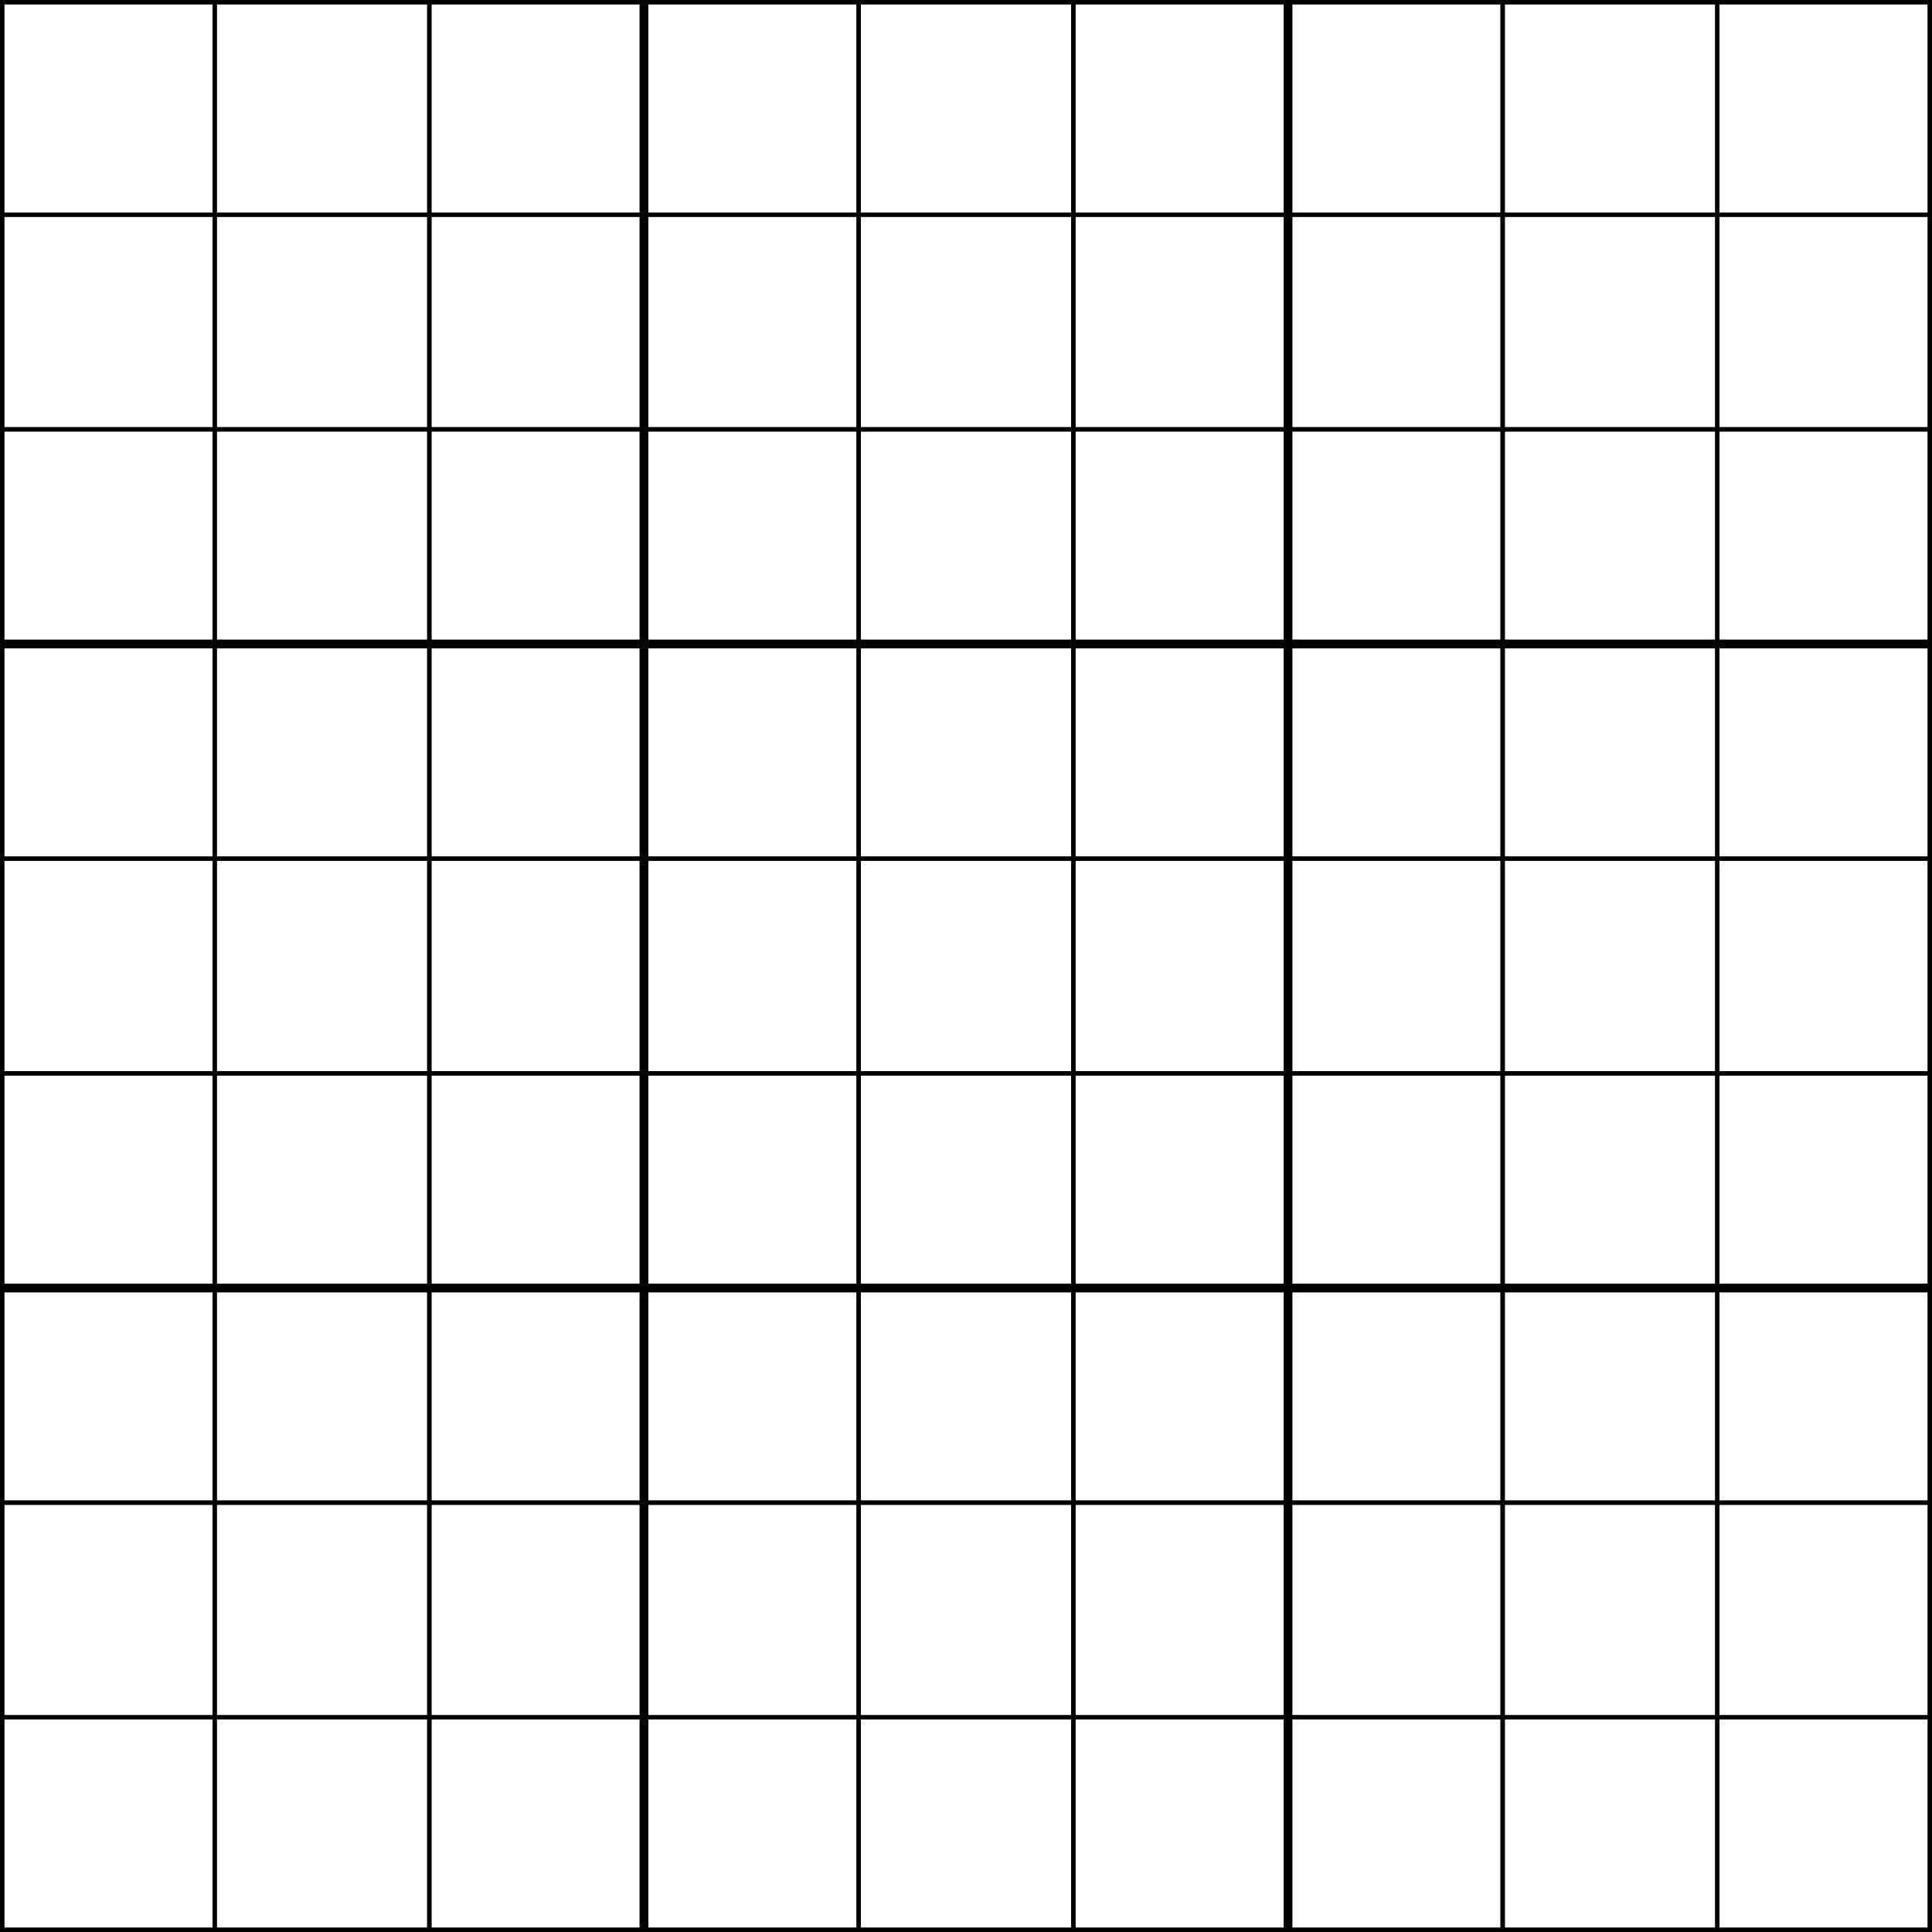
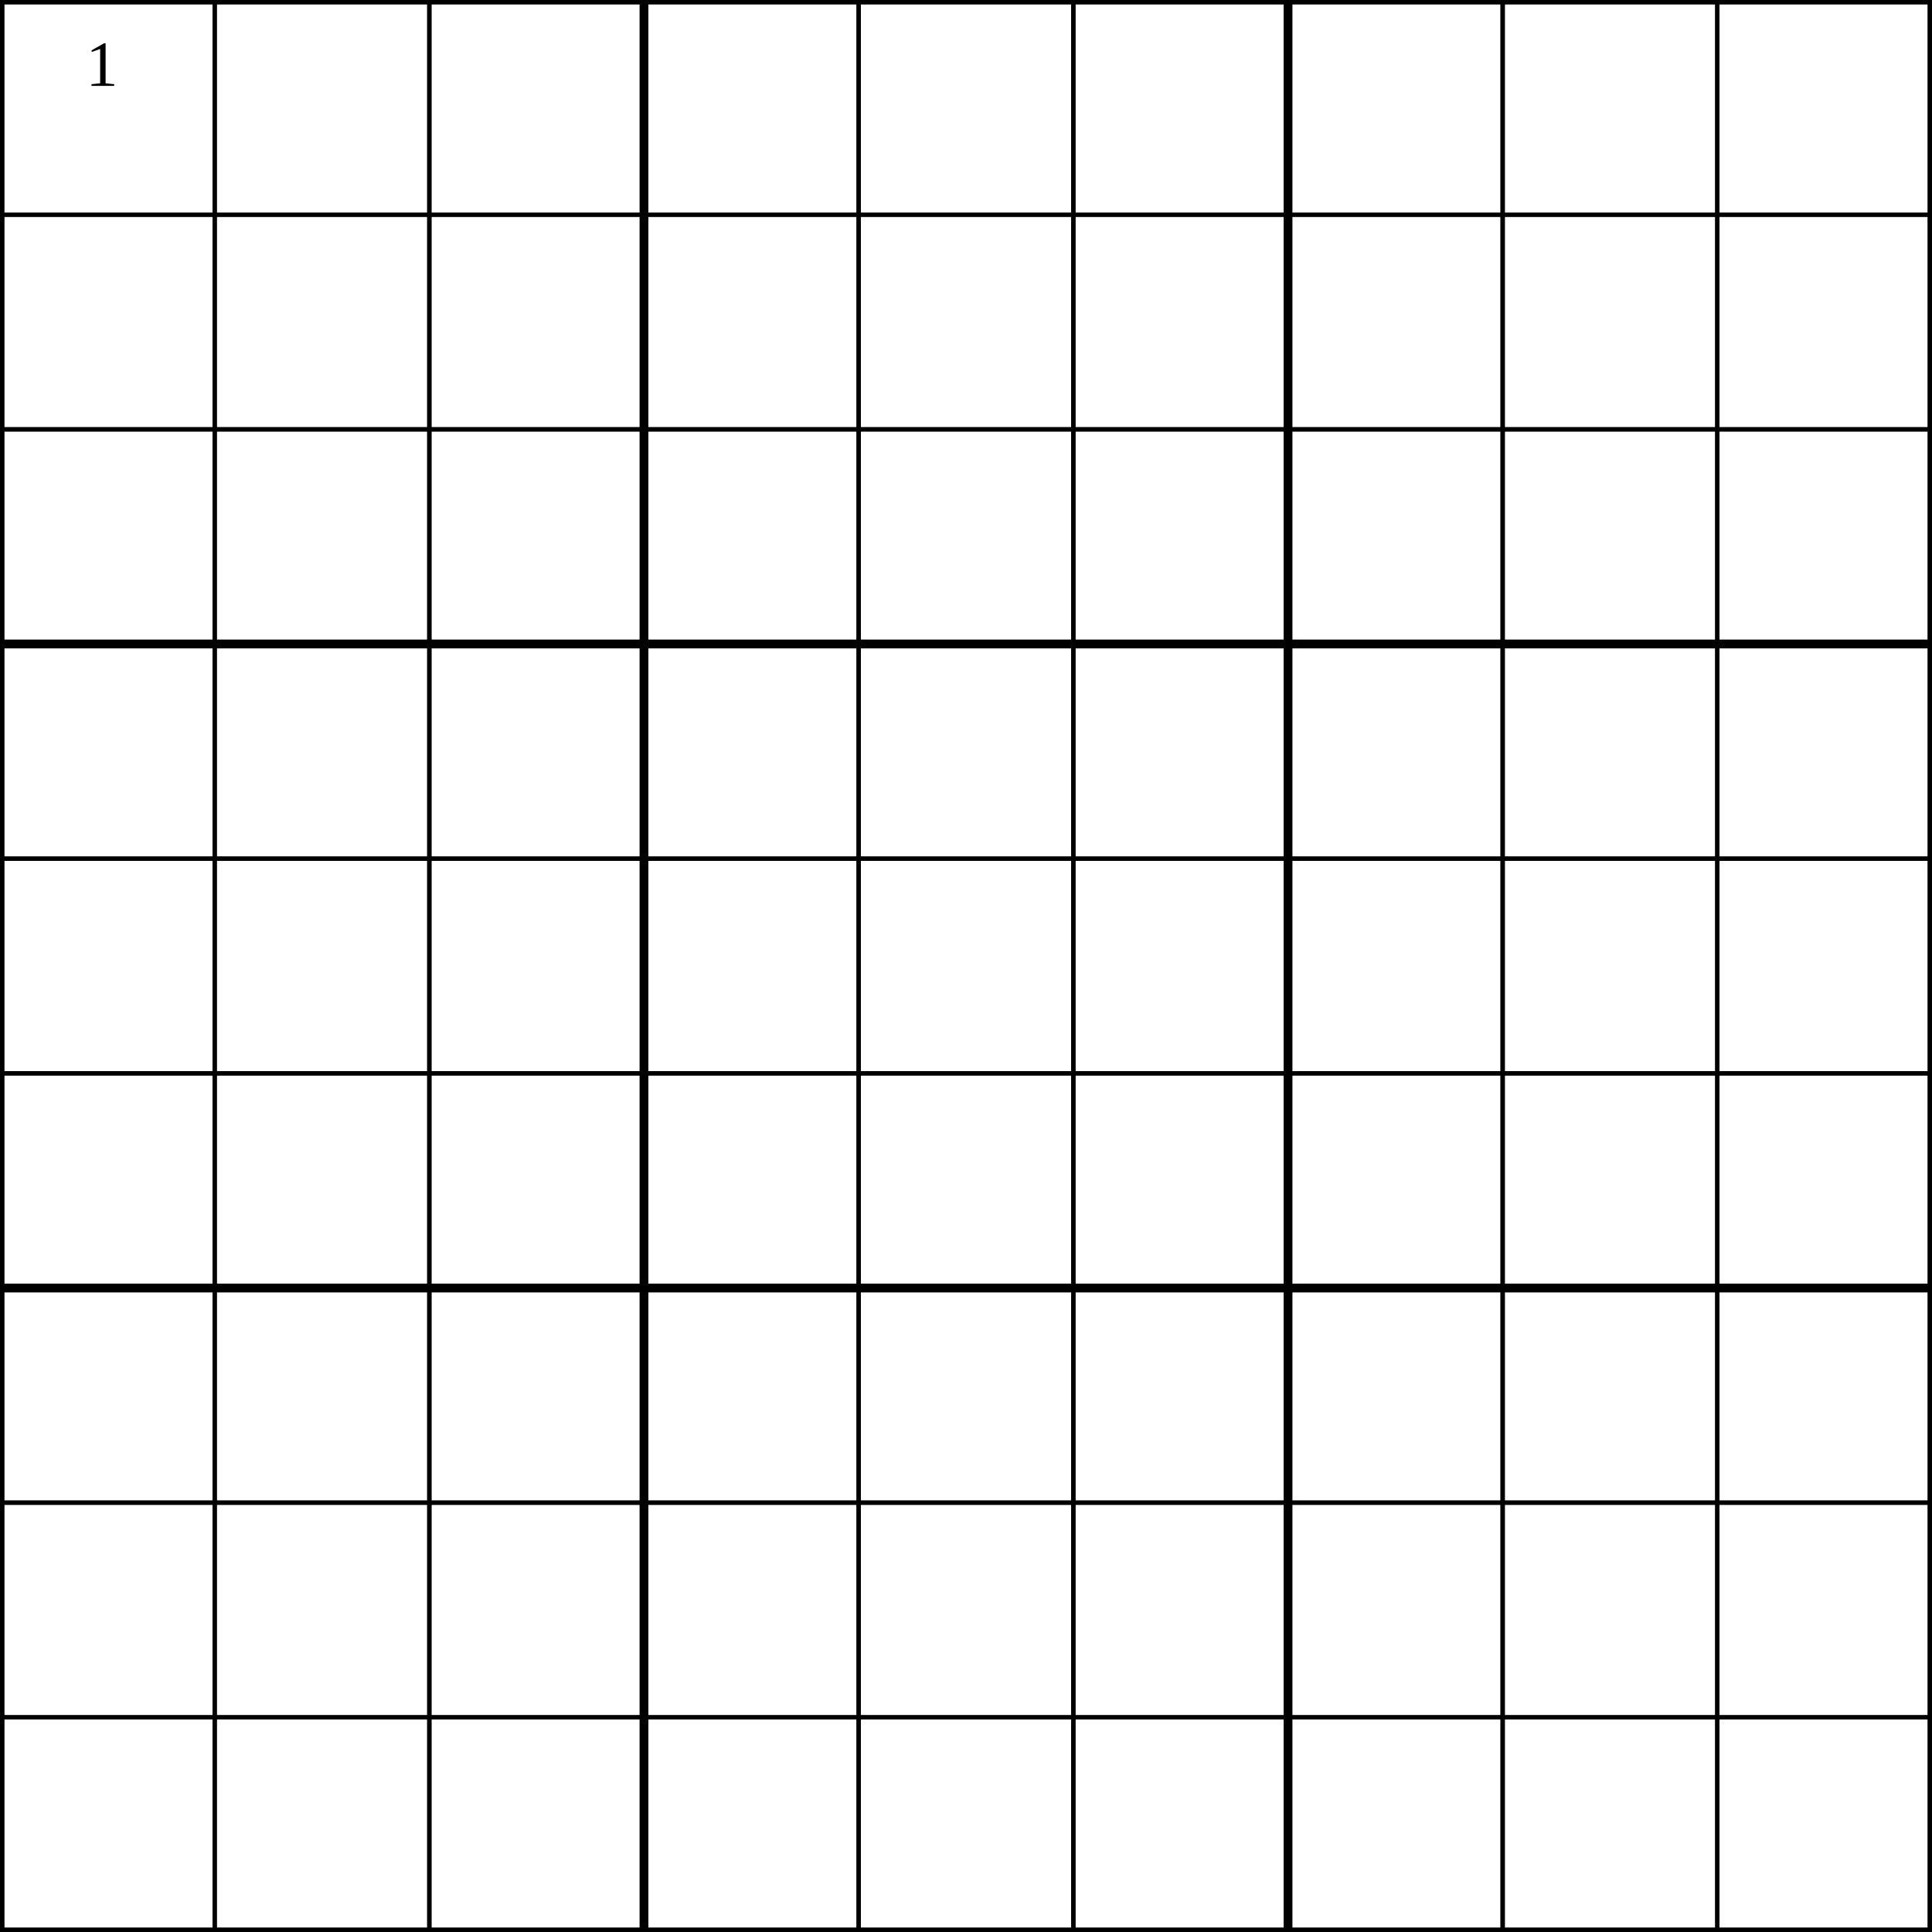
<svg width="450" height="450">
  <rect x="0" y="0" width="450" height="450" style="fill:white; stroke:black; stroke-width:2" /> //grand carre

  <rect x="0" y="0" width="150" height="150" style="fill:none; stroke:black; stroke-width:2" /> //region 1
  <rect x="150" y="0" width="150" height="150" style="fill:none; stroke:black; stroke-width:2" />
  <rect x="300" y="0" width="150" height="150" style="fill:none; stroke:black; stroke-width:2" />
  <rect x="0" y="150" width="150" height="150" style="fill:none; stroke:black; stroke-width:2" />
  <rect x="150" y="150" width="150" height="150" style="fill:none; stroke:black; stroke-width:2" />
  <rect x="300" y="150" width="150" height="150" style="fill:none; stroke:black; stroke-width:2" />
  <rect x="0" y="300" width="150" height="150" style="fill:none; stroke:black; stroke-width:2" />
  <rect x="150" y="300" width="150" height="150" style="fill:none; stroke:black; stroke-width:2" />
  <rect x="300" y="300" width="150" height="150" style="fill:none; stroke:black; stroke-width:2" /> //région 9


  <rect x="0" y="0" width="50" height="50" style="fill:none; stroke:black; stroke-width:1" />   //Reg1 row1
+   <text x="20" y="20" font-size="15" fill="black">1</text>
  <rect x="50" y="0" width="50" height="50" style="fill:none; stroke:black; stroke-width:1" />
  <rect x="100" y="0" width="50" height="50" style="fill:none; stroke:black; stroke-width:1" />
  <rect x="0" y="50" width="50" height="50" style="fill:none; stroke:black; stroke-width:1" /> //row2
  <rect x="50" y="50" width="50" height="50" style="fill:none; stroke:black; stroke-width:1" />
  <rect x="100" y="50" width="50" height="50" style="fill:none; stroke:black; stroke-width:1" />
  <rect x="0" y="100" width="50" height="50" style="fill:none; stroke:black; stroke-width:1" /> //row3
  <rect x="50" y="100" width="50" height="50" style="fill:none; stroke:black; stroke-width:1" />
  <rect x="100" y="100" width="50" height="50" style="fill:none; stroke:black; stroke-width:1" />
  <rect x="150" y="0" width="50" height="50" style="fill:none; stroke:black; stroke-width:1" /> //Reg2 row1
  <rect x="200" y="0" width="50" height="50" style="fill:none; stroke:black; stroke-width:1" />
  <rect x="250" y="0" width="50" height="50" style="fill:none; stroke:black; stroke-width:1" />
  <rect x="150" y="50" width="50" height="50" style="fill:none; stroke:black; stroke-width:1" /> //row2
  <rect x="200" y="50" width="50" height="50" style="fill:none; stroke:black; stroke-width:1" />
  <rect x="250" y="50" width="50" height="50" style="fill:none; stroke:black; stroke-width:1" />
  <rect x="150" y="100" width="50" height="50" style="fill:none; stroke:black; stroke-width:1" /> //row3
  <rect x="200" y="100" width="50" height="50" style="fill:none; stroke:black; stroke-width:1" />
  <rect x="250" y="100" width="50" height="50" style="fill:none; stroke:black; stroke-width:1" />
  <rect x="300" y="0" width="50" height="50" style="fill:none; stroke:black; stroke-width:1" /> //Reg3 row1
  <rect x="350" y="0" width="50" height="50" style="fill:none; stroke:black; stroke-width:1" />
  <rect x="400" y="0" width="50" height="50" style="fill:none; stroke:black; stroke-width:1" />
  <rect x="300" y="50" width="50" height="50" style="fill:none; stroke:black; stroke-width:1" /> //row2
  <rect x="350" y="50" width="50" height="50" style="fill:none; stroke:black; stroke-width:1" />
  <rect x="400" y="50" width="50" height="50" style="fill:none; stroke:black; stroke-width:1" />
  <rect x="300" y="100" width="50" height="50" style="fill:none; stroke:black; stroke-width:1" /> //row3
  <rect x="350" y="100" width="50" height="50" style="fill:none; stroke:black; stroke-width:1" />
  <rect x="400" y="100" width="50" height="50" style="fill:none; stroke:black; stroke-width:1" />
  <rect x="0" y="150" width="50" height="50" style="fill:none; stroke:black; stroke-width:1" />   //Reg4 row4
  <rect x="50" y="150" width="50" height="50" style="fill:none; stroke:black; stroke-width:1" />
  <rect x="100" y="150" width="50" height="50" style="fill:none; stroke:black; stroke-width:1" />
  <rect x="0" y="200" width="50" height="50" style="fill:none; stroke:black; stroke-width:1" /> //row5
  <rect x="50" y="200" width="50" height="50" style="fill:none; stroke:black; stroke-width:1" />
  <rect x="100" y="200" width="50" height="50" style="fill:none; stroke:black; stroke-width:1" />
  <rect x="0" y="250" width="50" height="50" style="fill:none; stroke:black; stroke-width:1" /> //row6
  <rect x="50" y="250" width="50" height="50" style="fill:none; stroke:black; stroke-width:1" />
  <rect x="100" y="250" width="50" height="50" style="fill:none; stroke:black; stroke-width:1" />
  <rect x="150" y="150" width="50" height="50" style="fill:none; stroke:black; stroke-width:1" /> //Reg5 row4
  <rect x="200" y="150" width="50" height="50" style="fill:none; stroke:black; stroke-width:1" />
  <rect x="250" y="150" width="50" height="50" style="fill:none; stroke:black; stroke-width:1" />
  <rect x="150" y="200" width="50" height="50" style="fill:none; stroke:black; stroke-width:1" /> //row5
  <rect x="200" y="200" width="50" height="50" style="fill:none; stroke:black; stroke-width:1" />
  <rect x="250" y="200" width="50" height="50" style="fill:none; stroke:black; stroke-width:1" />
  <rect x="150" y="250" width="50" height="50" style="fill:none; stroke:black; stroke-width:1" /> //row6
  <rect x="200" y="250" width="50" height="50" style="fill:none; stroke:black; stroke-width:1" />
  <rect x="250" y="250" width="50" height="50" style="fill:none; stroke:black; stroke-width:1" />
  <rect x="300" y="150" width="50" height="50" style="fill:none; stroke:black; stroke-width:1" /> //Reg6 row4
  <rect x="350" y="150" width="50" height="50" style="fill:none; stroke:black; stroke-width:1" />
  <rect x="400" y="150" width="50" height="50" style="fill:none; stroke:black; stroke-width:1" />
  <rect x="300" y="200" width="50" height="50" style="fill:none; stroke:black; stroke-width:1" /> //row5
  <rect x="350" y="200" width="50" height="50" style="fill:none; stroke:black; stroke-width:1" />
  <rect x="400" y="200" width="50" height="50" style="fill:none; stroke:black; stroke-width:1" />
  <rect x="300" y="250" width="50" height="50" style="fill:none; stroke:black; stroke-width:1" /> //row6
  <rect x="350" y="250" width="50" height="50" style="fill:none; stroke:black; stroke-width:1" />
  <rect x="400" y="250" width="50" height="50" style="fill:none; stroke:black; stroke-width:1" />
  <rect x="0" y="300" width="50" height="50" style="fill:none; stroke:black; stroke-width:1" /> //Reg7 row7
  <rect x="50" y="300" width="50" height="50" style="fill:none; stroke:black; stroke-width:1" />
  <rect x="100" y="300" width="50" height="50" style="fill:none; stroke:black; stroke-width:1" />
  <rect x="0" y="350" width="50" height="50" style="fill:none; stroke:black; stroke-width:1" /> //row8
  <rect x="50" y="350" width="50" height="50" style="fill:none; stroke:black; stroke-width:1" />
  <rect x="100" y="350" width="50" height="50" style="fill:none; stroke:black; stroke-width:1" />
  <rect x="0" y="400" width="50" height="50" style="fill:none; stroke:black; stroke-width:1" /> //row9
  <rect x="50" y="400" width="50" height="50" style="fill:none; stroke:black; stroke-width:1" />
  <rect x="100" y="400" width="50" height="50" style="fill:none; stroke:black; stroke-width:1" />
  <rect x="150" y="300" width="50" height="50" style="fill:none; stroke:black; stroke-width:1" /> //Reg8 row7
  <rect x="200" y="300" width="50" height="50" style="fill:none; stroke:black; stroke-width:1" />
  <rect x="250" y="300" width="50" height="50" style="fill:none; stroke:black; stroke-width:1" />
  <rect x="150" y="350" width="50" height="50" style="fill:none; stroke:black; stroke-width:1" /> //row8
  <rect x="200" y="350" width="50" height="50" style="fill:none; stroke:black; stroke-width:1" />
  <rect x="250" y="350" width="50" height="50" style="fill:none; stroke:black; stroke-width:1" />
  <rect x="150" y="400" width="50" height="50" style="fill:none; stroke:black; stroke-width:1" /> //row9
  <rect x="200" y="400" width="50" height="50" style="fill:none; stroke:black; stroke-width:1" />
  <rect x="250" y="400" width="50" height="50" style="fill:none; stroke:black; stroke-width:1" />
  <rect x="300" y="300" width="50" height="50" style="fill:none; stroke:black; stroke-width:1" /> //Reg9 row7
  <rect x="350" y="300" width="50" height="50" style="fill:none; stroke:black; stroke-width:1" />
  <rect x="400" y="300" width="50" height="50" style="fill:none; stroke:black; stroke-width:1" />
  <rect x="300" y="350" width="50" height="50" style="fill:none; stroke:black; stroke-width:1" /> //row8
  <rect x="350" y="350" width="50" height="50" style="fill:none; stroke:black; stroke-width:1" />
  <rect x="400" y="350" width="50" height="50" style="fill:none; stroke:black; stroke-width:1" />
  <rect x="300" y="400" width="50" height="50" style="fill:none; stroke:black; stroke-width:1" /> //row9
  <rect x="350" y="400" width="50" height="50" style="fill:none; stroke:black; stroke-width:1" />
  <rect x="400" y="400" width="50" height="50" style="fill:none; stroke:black; stroke-width:1" />
</svg>
